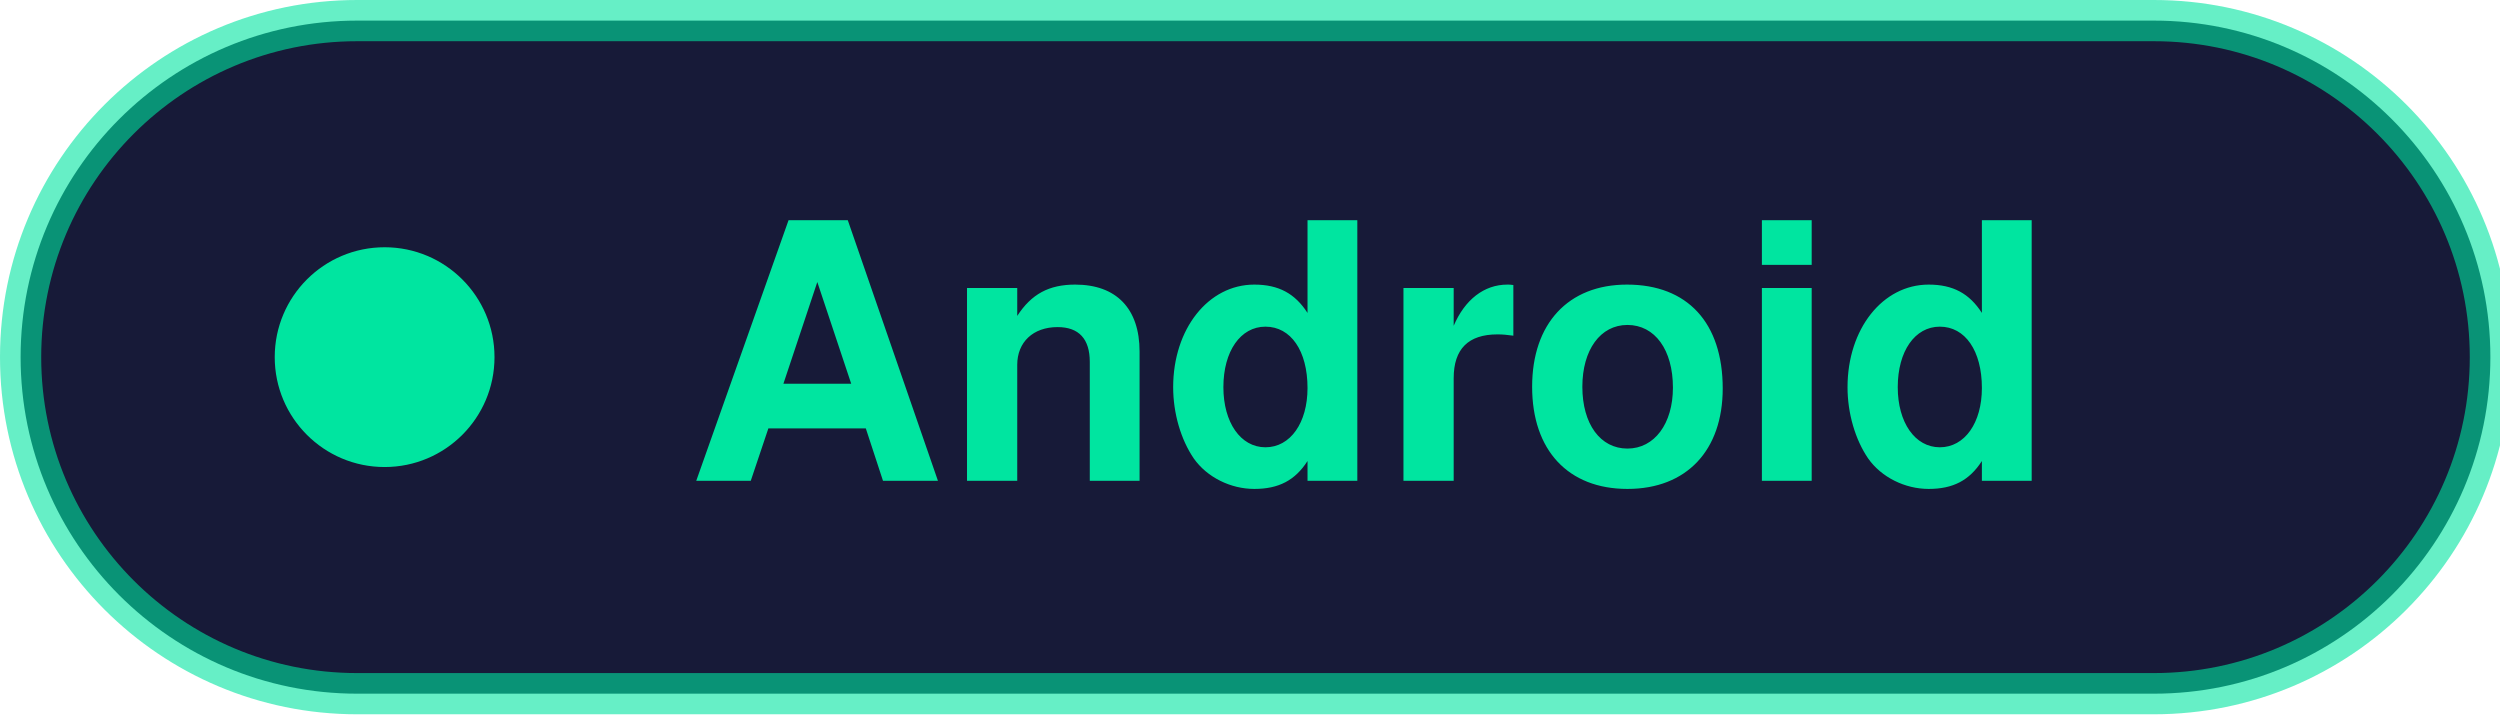
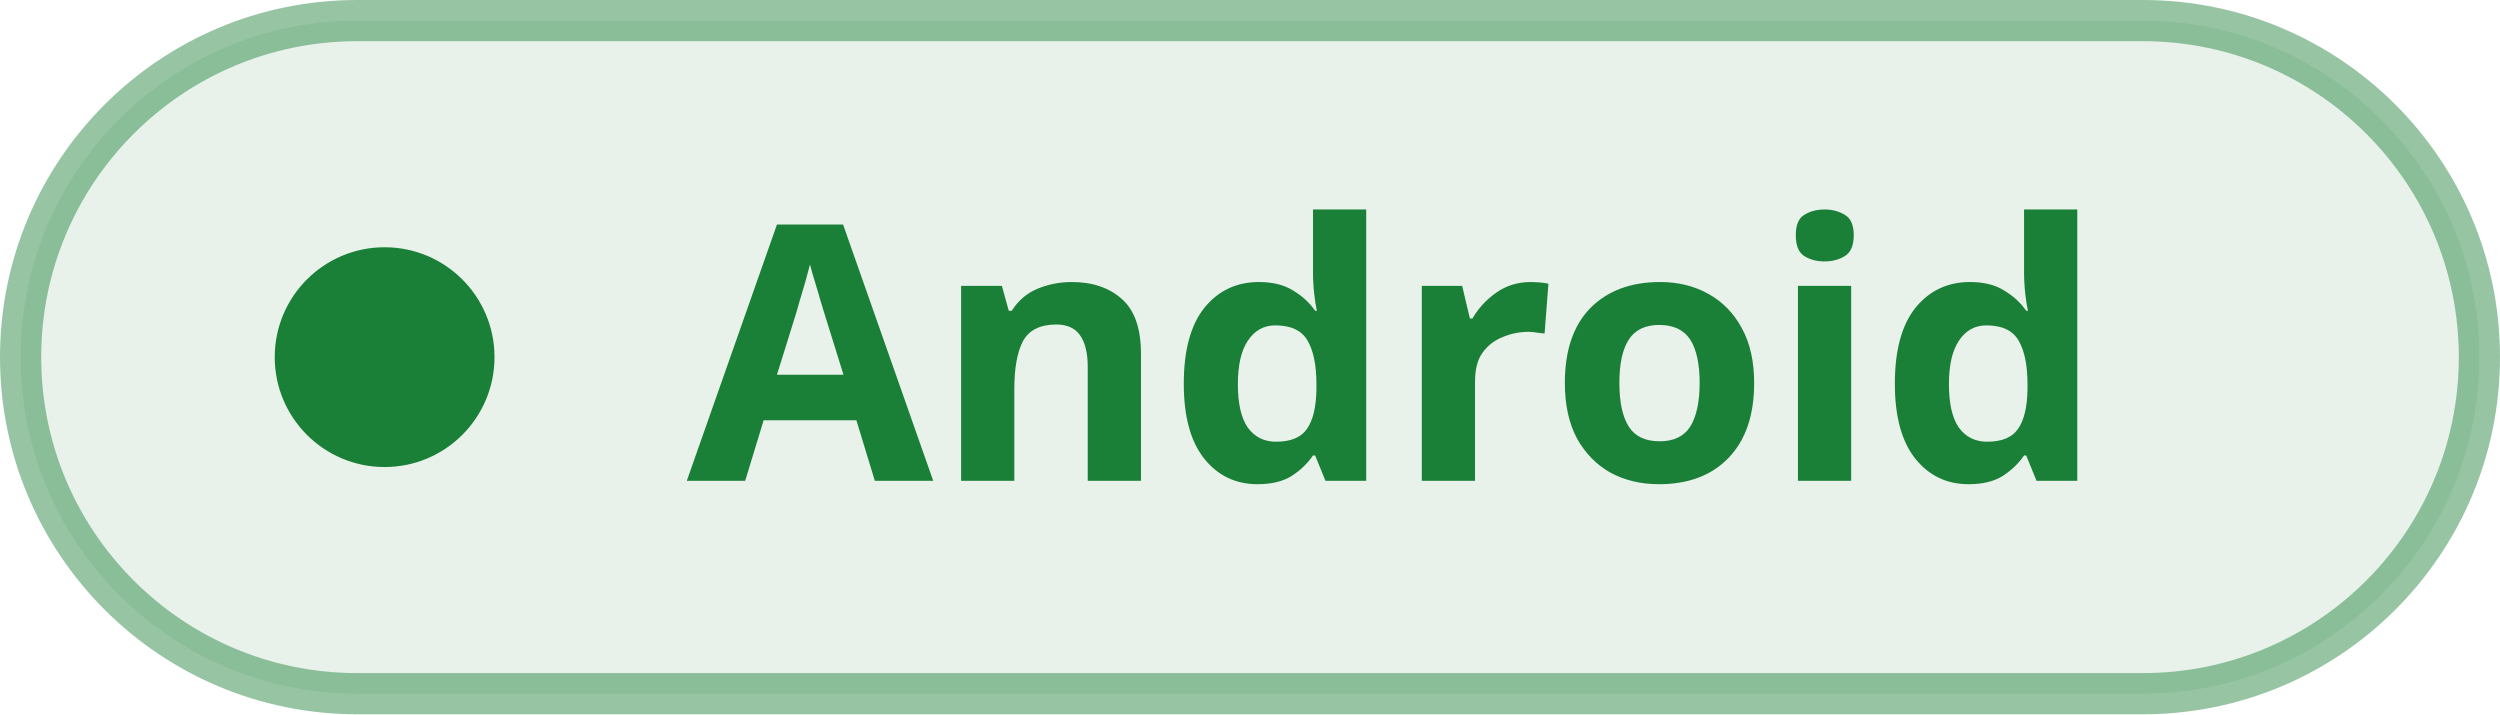
<svg xmlns="http://www.w3.org/2000/svg" width="91" height="26" viewBox="0 0 91 26" role="img" aria-label="Android">
-   <rect x="0.75" y="0.75" width="89.9" height="24.5" rx="12.25" fill="#171a38" stroke="#00e5a0" stroke-opacity="0.6" stroke-width="1.5" />
-   <circle cx="14" cy="13" r="4" fill="#00e5a0" />
-   <text x="25" y="17.5" font-family="'Segoe UI', system-ui, -apple-system, Helvetica, Arial, sans-serif" font-size="13" font-weight="600" fill="#00e5a0">Android</text>
+   <rect x="0.75" y="0.75" width="89.5" height="24.5" rx="12.25" fill="#e8f2eb" stroke="#1a7f37" stroke-opacity="0.45" stroke-width="1.5" />
+   <circle cx="14" cy="13" r="4" fill="#1a7f37" />
+   <text x="25" y="17.5" font-family="-apple-system, BlinkMacSystemFont, 'Segoe UI', 'Noto Sans', Helvetica, Arial, sans-serif" font-size="13" font-weight="600" fill="#1a7f37">Android</text>
</svg>
